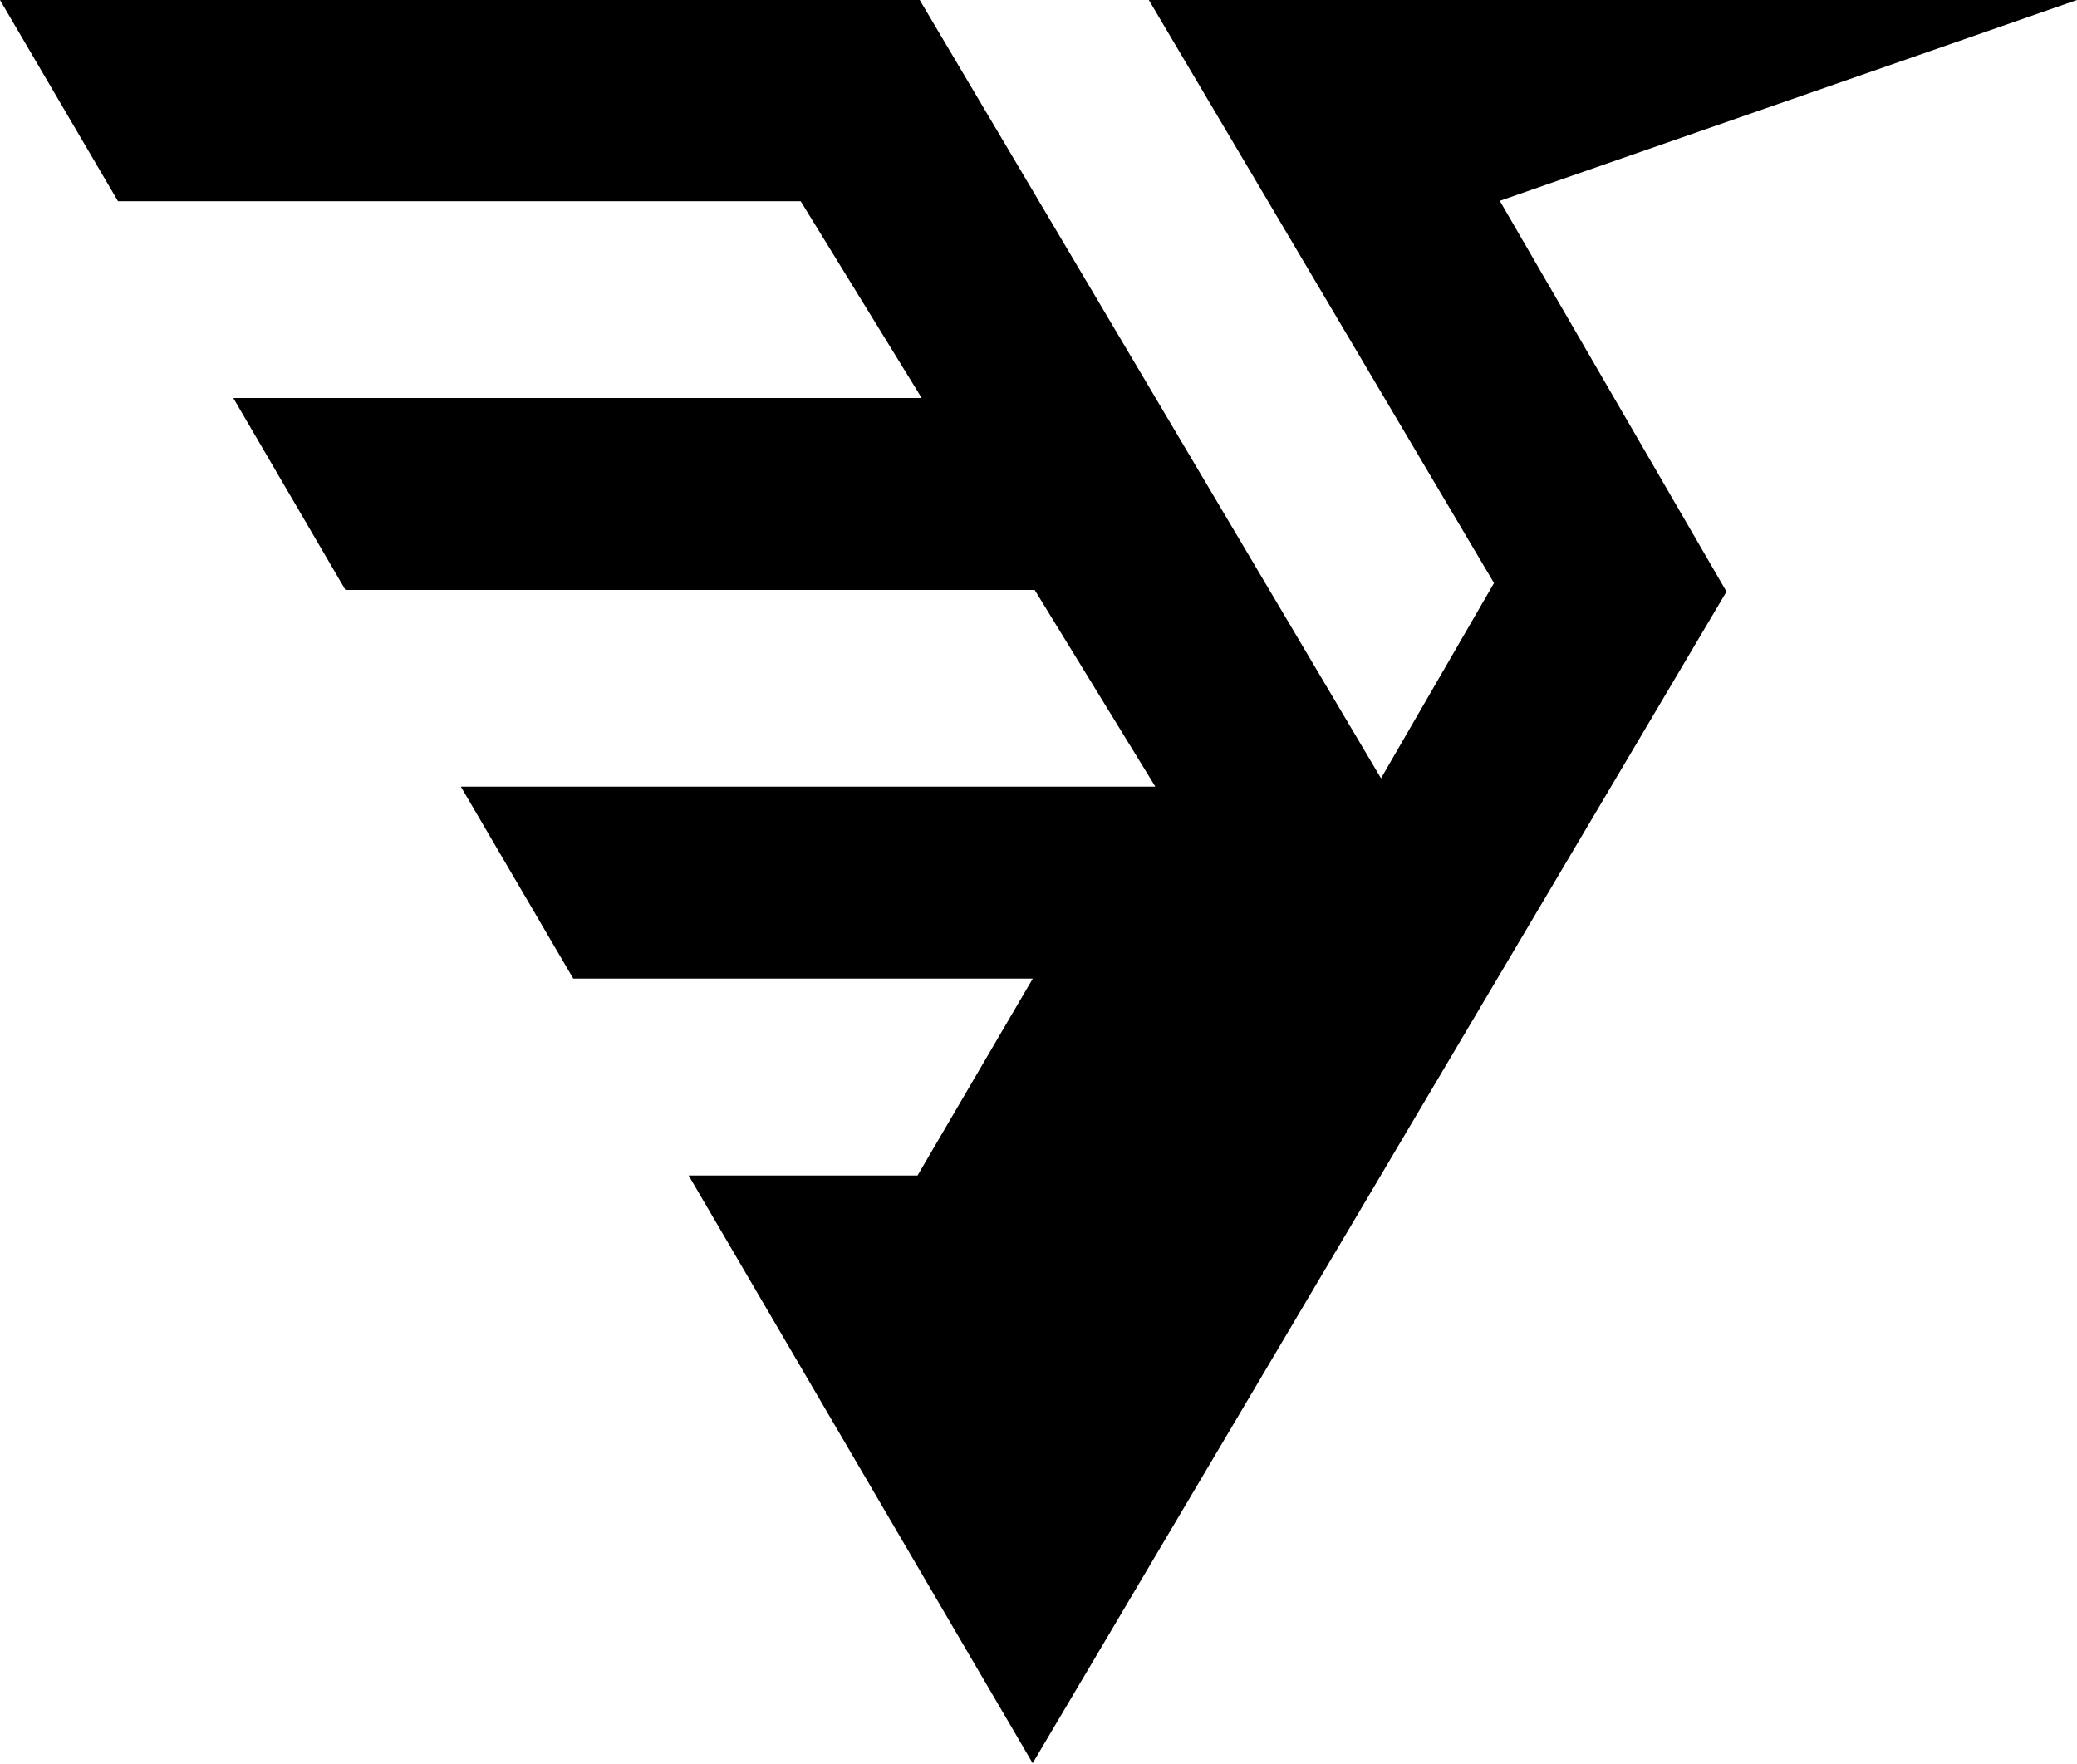
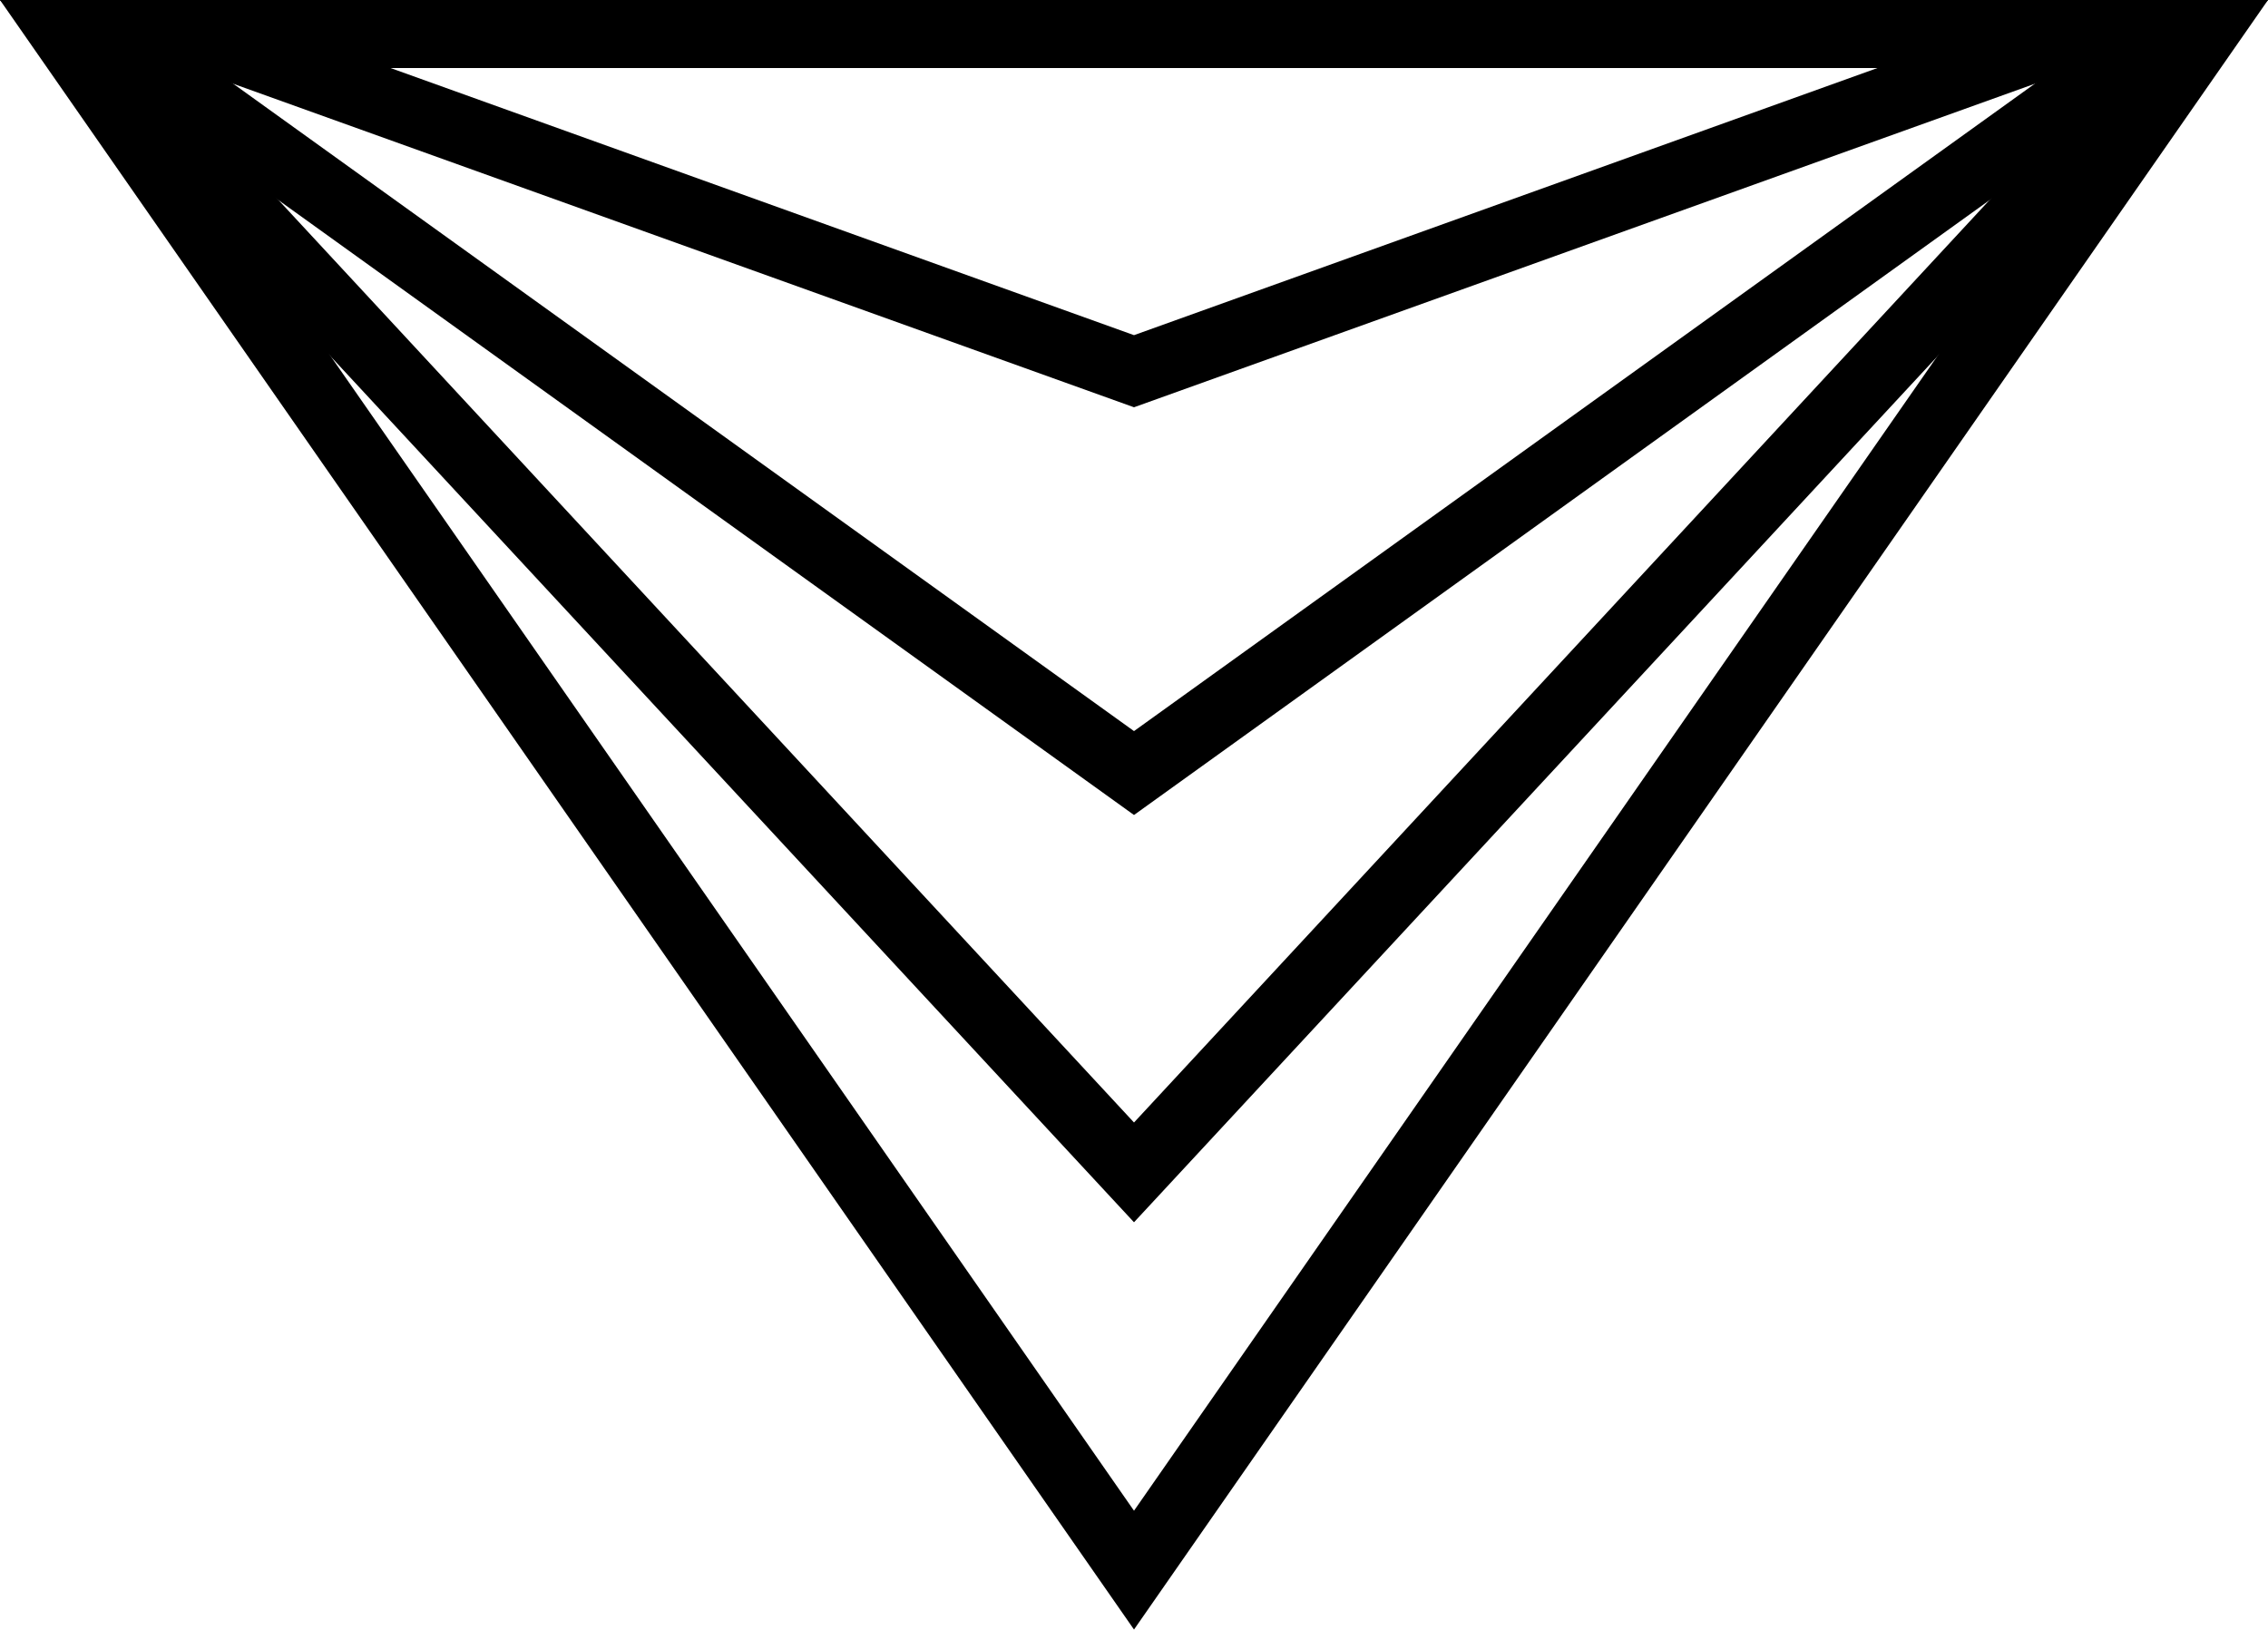
- <svg xmlns="http://www.w3.org/2000/svg" width="32" height="27.162" viewBox="0 0 32 27.162">
-   <path d="M23.107,91.994,26.6,98.014,15.91,116.062l-5.3-9.053h3.526l1.776-3.034H8.832L7.1,101.018H17.8l-1.859-3.03H5.322L3.594,95.031H14.2L12.336,92H1.818L0,88.9H14.17l7.107,11.99,1.741-3.008L17.7,88.9H32Z" transform="translate(0 -88.9)" />
+ <svg xmlns="http://www.w3.org/2000/svg" version="1.1" id="Layer_1" x="0px" y="0px" viewBox="0 0 500 359.3" style="enable-background:new 0 0 500 359.3;" xml:space="preserve">
+   <g>
+     <path d="M471.3,15L250,333.1L28.7,15H471.3 M500,0H0l250,359.3L500,0L500,0z" />
+   </g>
+   <g>
+     <path d="M465.6,15L250,247.5L34.4,15H465.6 M500,0H0l250,269.5L500,0L500,0z" />
+   </g>
+   <g>
+     <path d="M453.4,15L250,161.2L46.6,15H453.4 M500,0H0l250,179.7L500,0L500,0z" />
+   </g>
+   <g>
+     <path d="M413.9,15L250,73.9L86.1,15H413.9 M500,0H0l250,89.8L500,0L500,0z" />
+   </g>
</svg>
